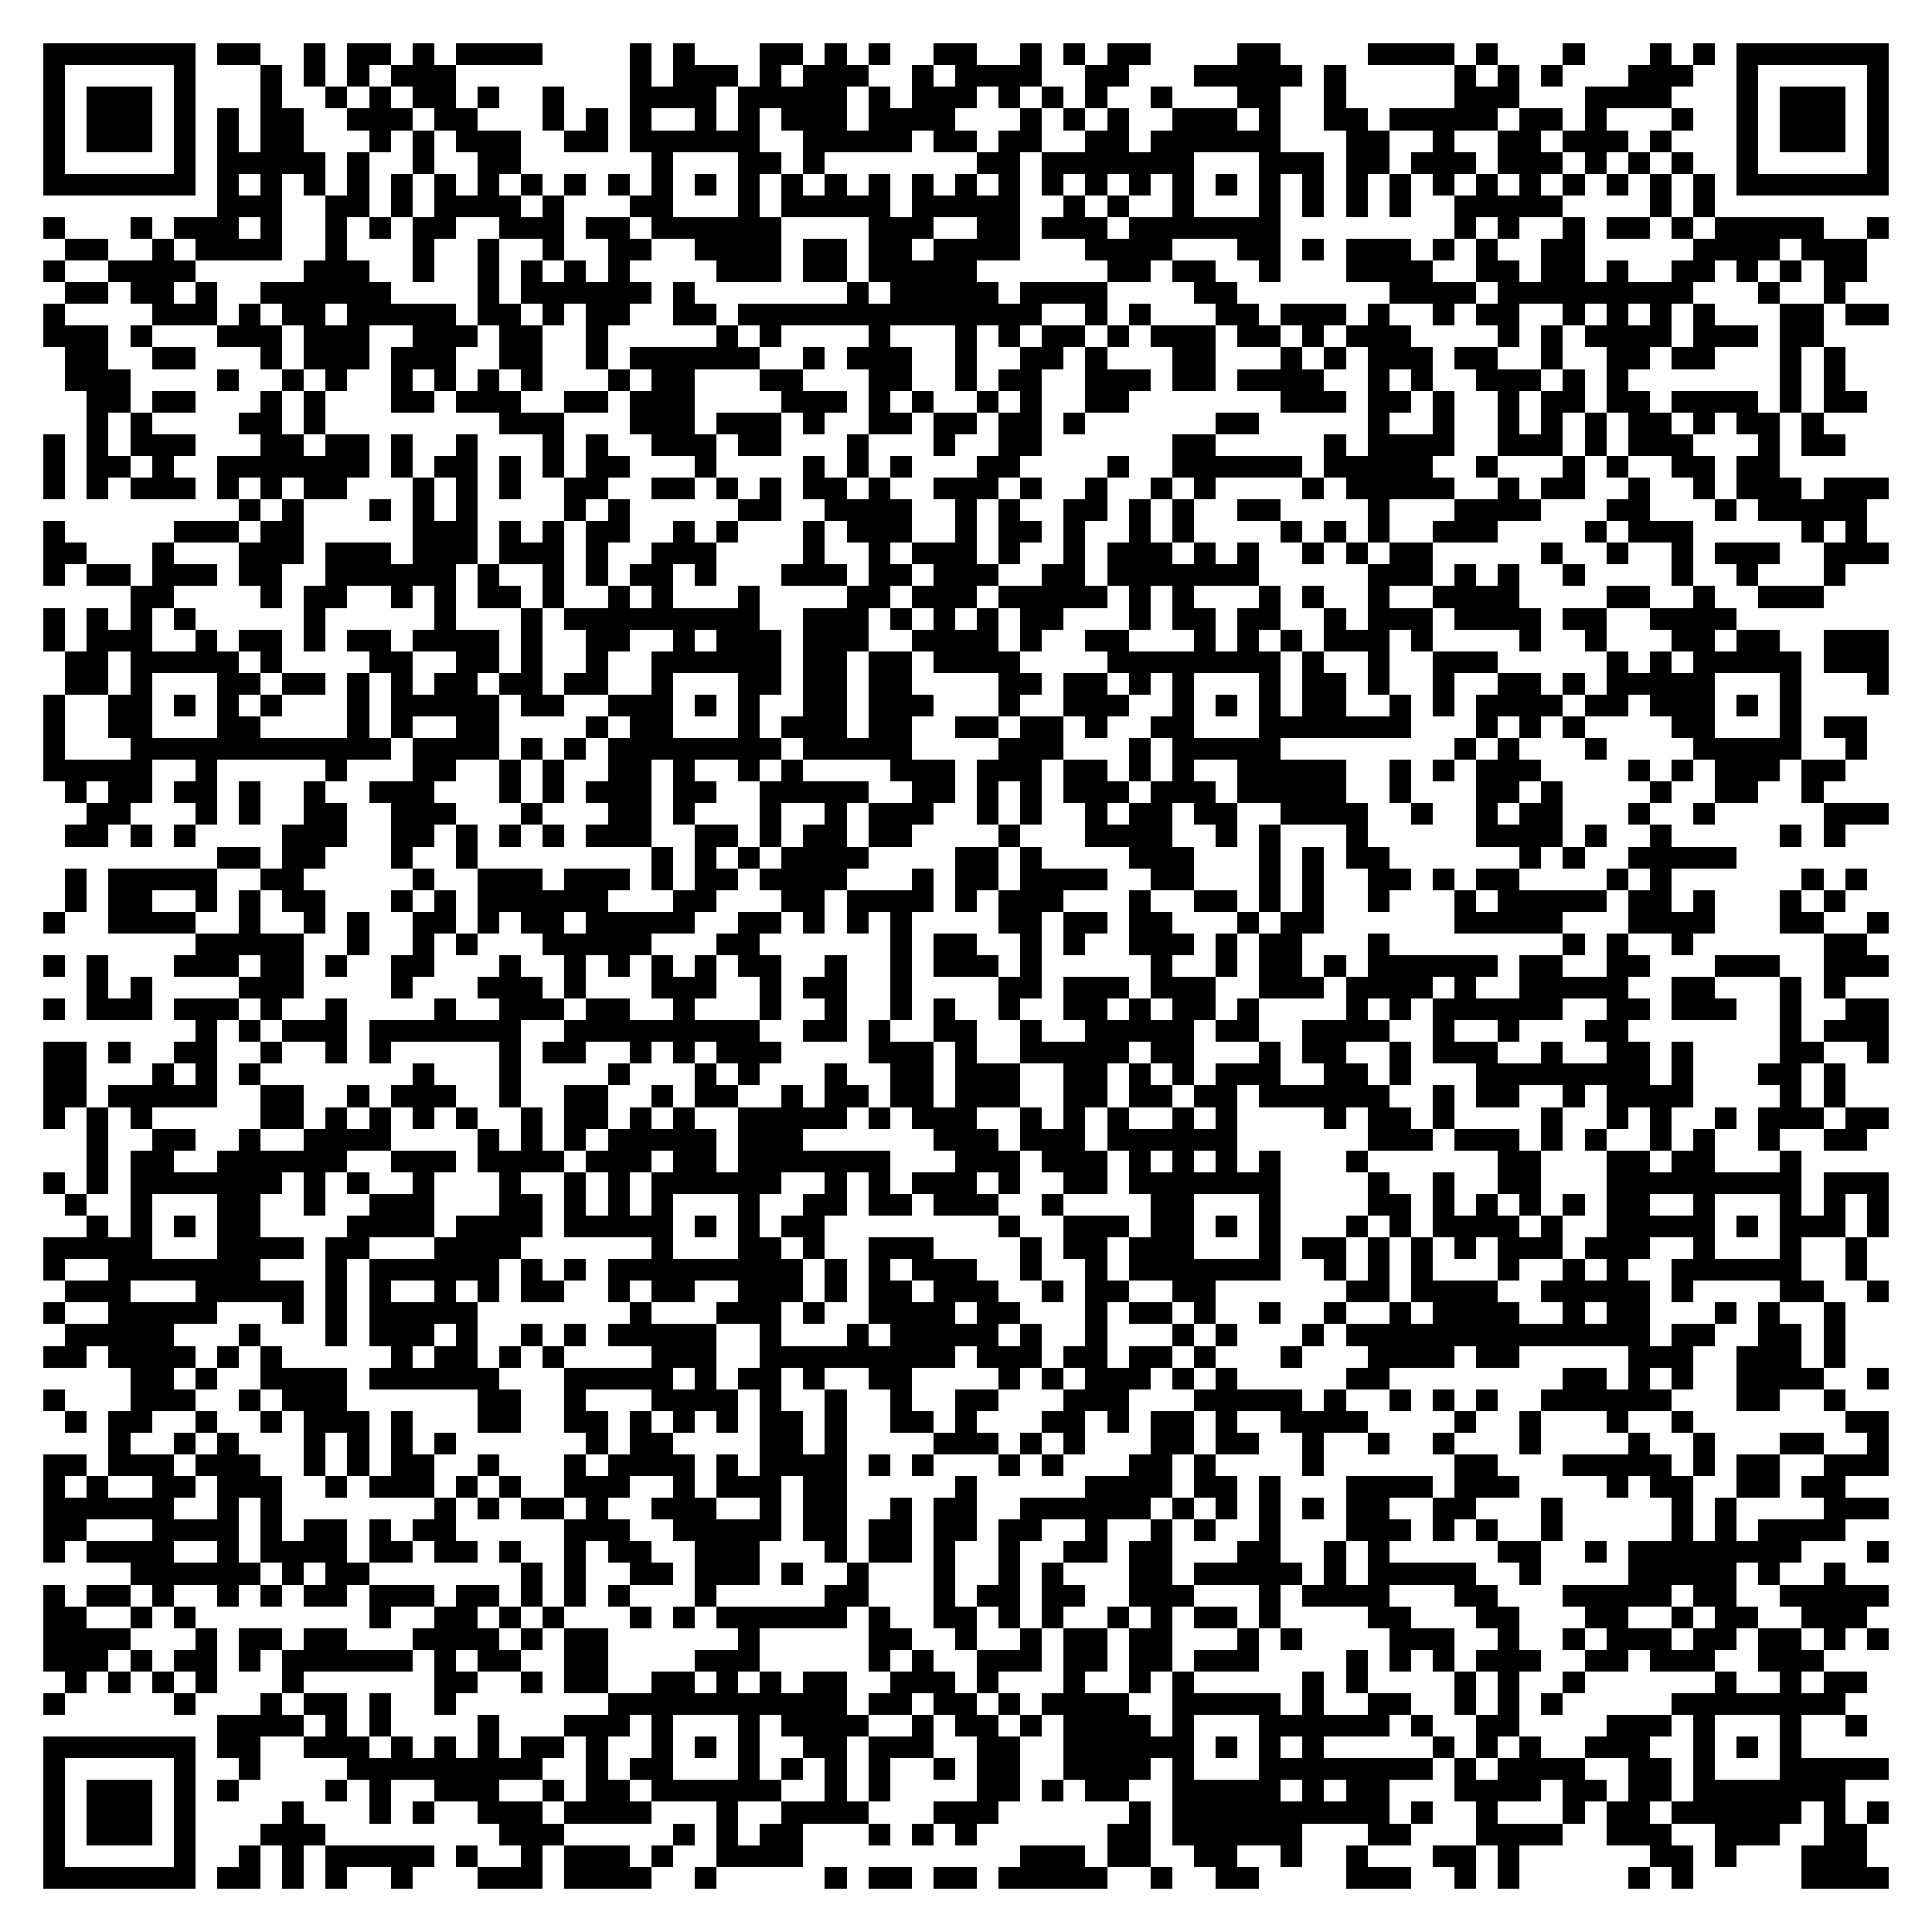
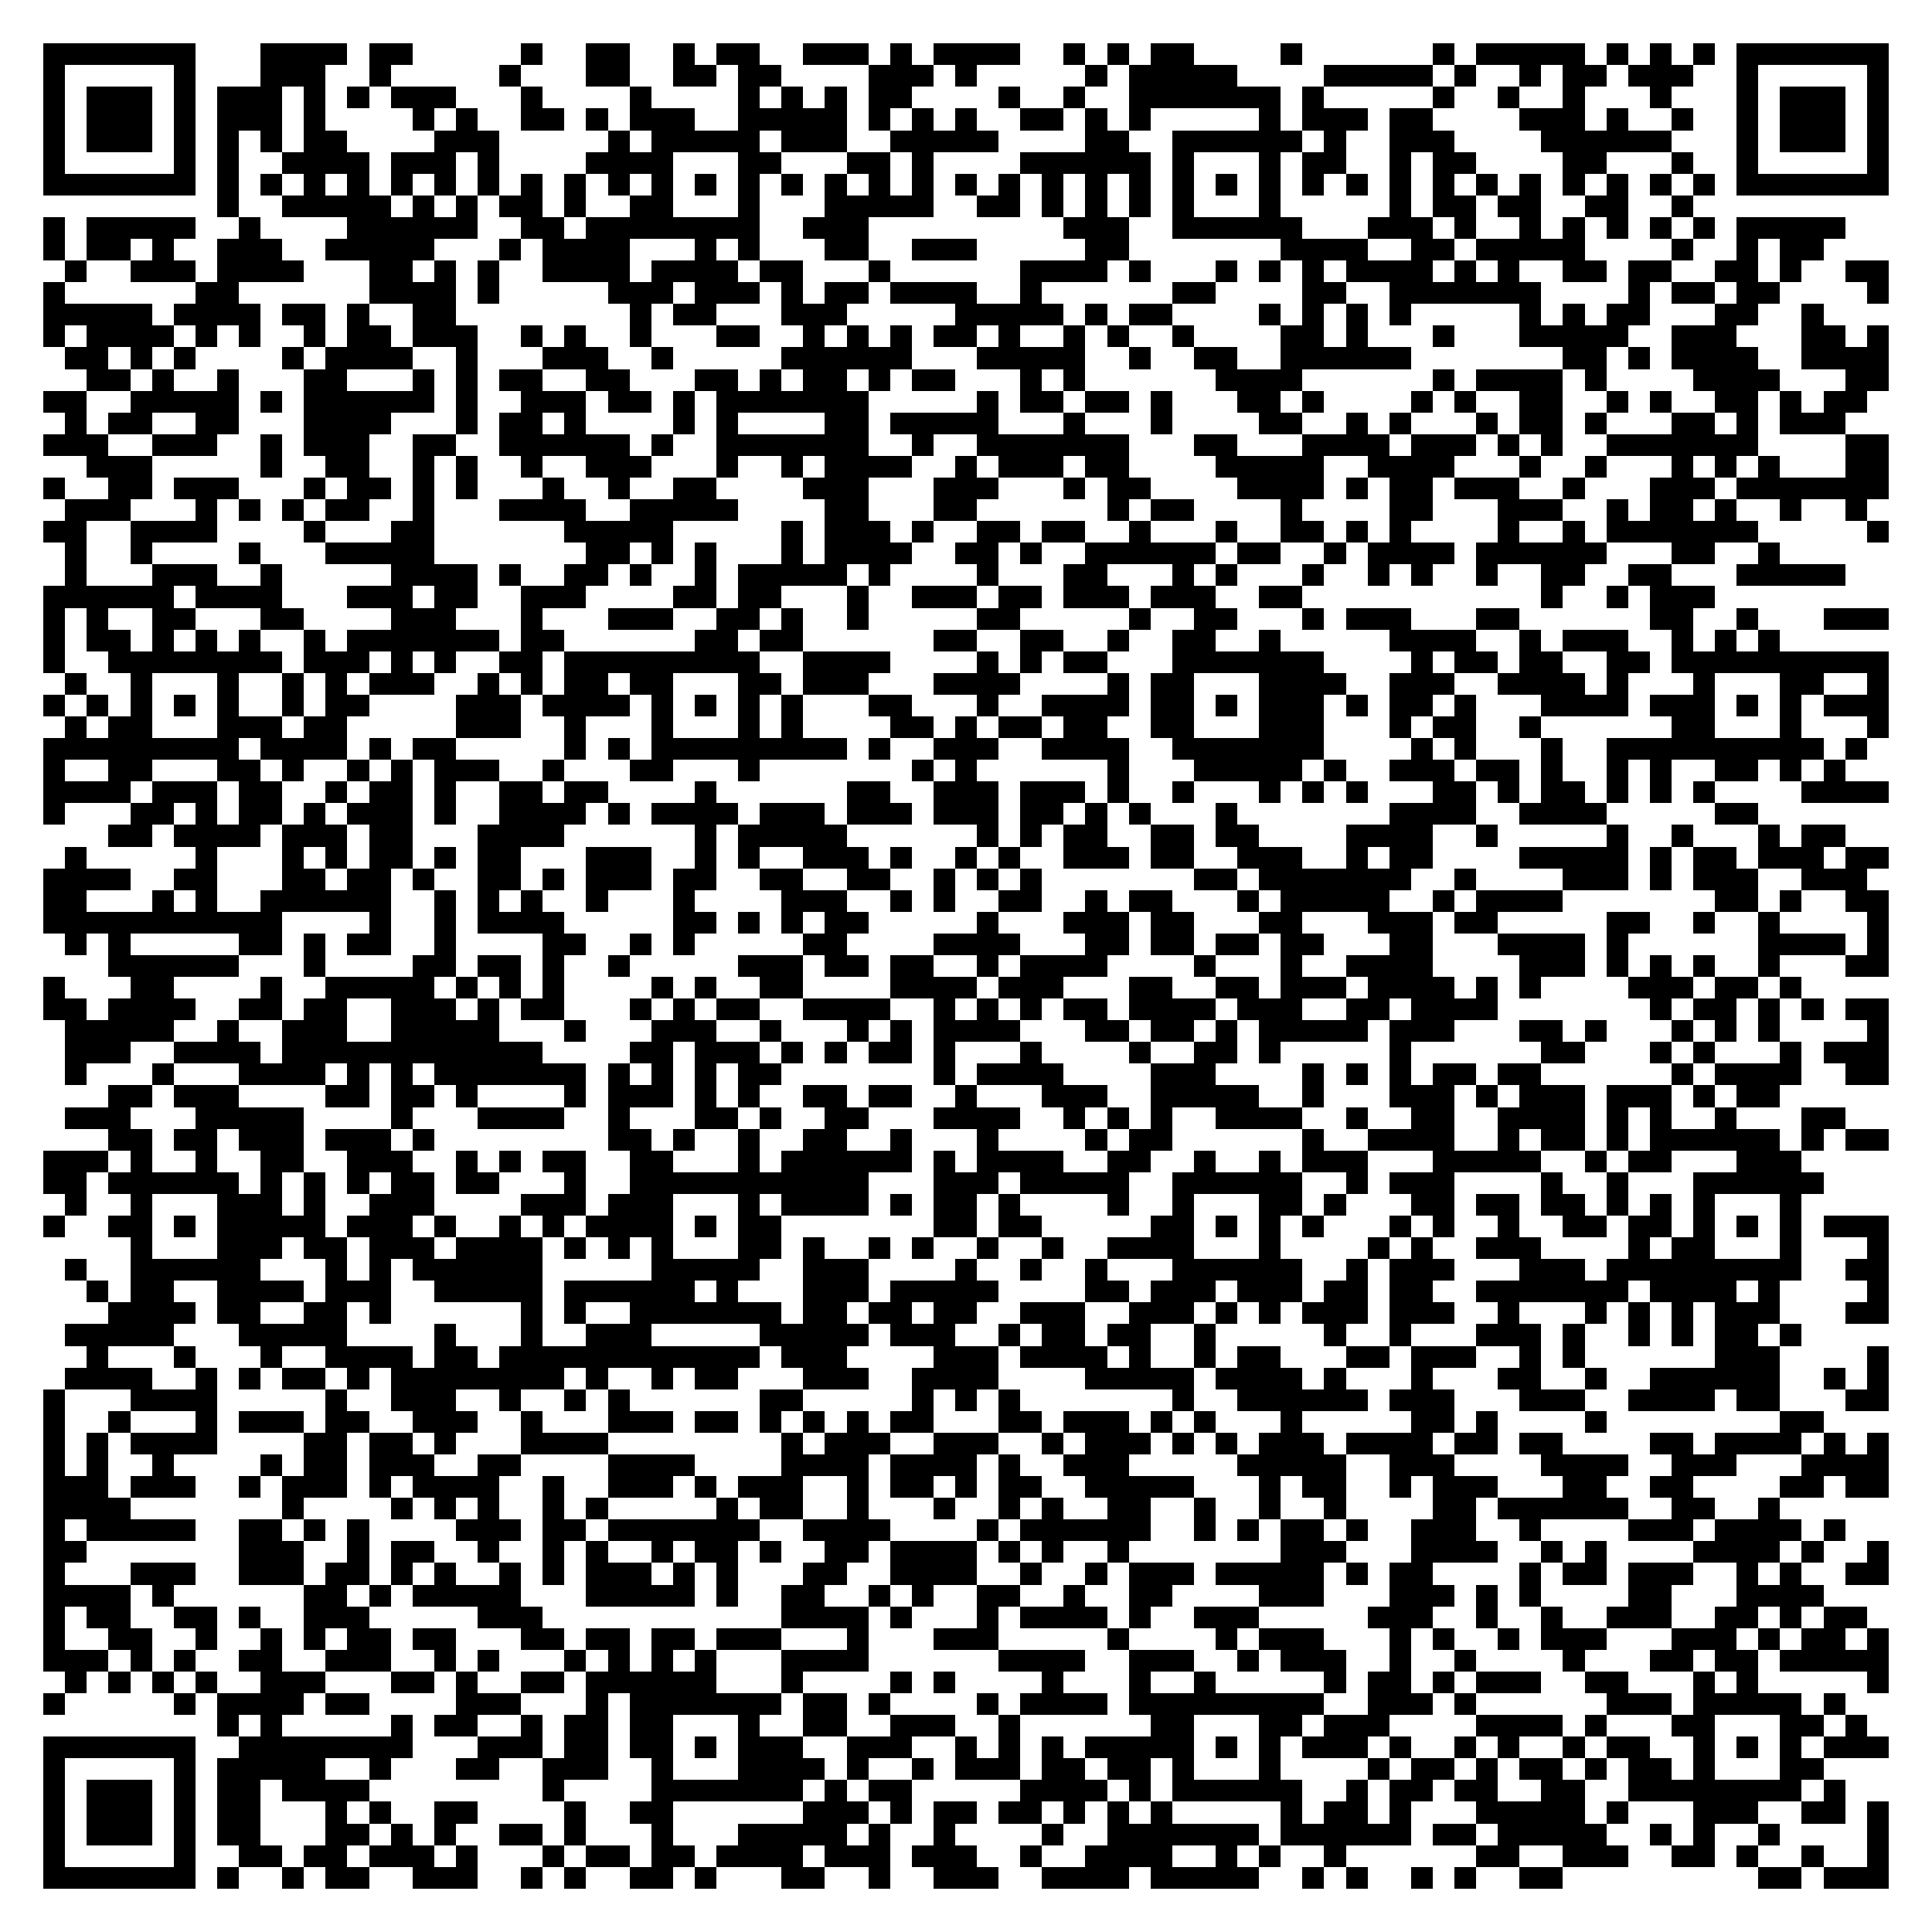
<svg xmlns="http://www.w3.org/2000/svg" width="560" height="560" viewBox="0 0 89 89" shape-rendering="crispEdges">
  <path fill="#ffffff" d="M0 0h89v89H0z" />
-   <path stroke="#000000" d="M2 2.5h7m1 0h2m2 0h1m1 0h2m1 0h1m1 0h4m4 0h1m1 0h1m3 0h2m1 0h1m1 0h1m2 0h2m2 0h1m1 0h1m1 0h2m4 0h2m4 0h4m1 0h1m3 0h1m3 0h1m1 0h1m1 0h7M2 3.5h1m5 0h1m3 0h1m1 0h1m1 0h1m1 0h3m8 0h1m1 0h3m1 0h1m1 0h3m2 0h1m1 0h4m2 0h2m3 0h5m1 0h1m5 0h1m1 0h1m1 0h1m3 0h3m2 0h1m5 0h1M2 4.5h1m1 0h3m1 0h1m3 0h1m2 0h1m1 0h1m1 0h2m1 0h1m2 0h1m3 0h4m1 0h5m1 0h1m1 0h3m1 0h1m1 0h1m1 0h1m2 0h1m3 0h2m2 0h1m5 0h3m3 0h4m3 0h1m1 0h3m1 0h1M2 5.5h1m1 0h3m1 0h1m1 0h1m1 0h2m2 0h3m1 0h2m3 0h1m1 0h1m1 0h1m2 0h1m1 0h1m1 0h3m1 0h4m3 0h1m1 0h1m1 0h1m2 0h3m1 0h1m2 0h2m1 0h5m1 0h2m1 0h1m3 0h1m2 0h1m1 0h3m1 0h1M2 6.5h1m1 0h3m1 0h1m1 0h1m1 0h2m3 0h1m1 0h1m1 0h3m2 0h2m1 0h6m2 0h5m1 0h2m1 0h2m2 0h2m1 0h6m3 0h2m2 0h1m2 0h2m1 0h3m1 0h1m3 0h1m1 0h3m1 0h1M2 7.5h1m5 0h1m1 0h5m1 0h1m2 0h1m2 0h2m6 0h1m3 0h2m1 0h1m7 0h2m1 0h7m3 0h3m1 0h2m1 0h3m1 0h3m1 0h1m1 0h1m1 0h1m2 0h1m5 0h1M2 8.5h7m1 0h1m1 0h1m1 0h1m1 0h1m1 0h1m1 0h1m1 0h1m1 0h1m1 0h1m1 0h1m1 0h1m1 0h1m1 0h1m1 0h1m1 0h1m1 0h1m1 0h1m1 0h1m1 0h1m1 0h1m1 0h1m1 0h1m1 0h1m1 0h1m1 0h1m1 0h1m1 0h1m1 0h1m1 0h1m1 0h1m1 0h1m1 0h1m1 0h1m1 0h1m1 0h1m1 0h7M10 9.5h3m2 0h2m1 0h1m1 0h4m1 0h1m3 0h2m3 0h1m1 0h5m1 0h5m2 0h1m1 0h1m2 0h1m3 0h1m1 0h1m1 0h1m1 0h1m2 0h5m4 0h1m1 0h1M2 10.5h1m3 0h1m1 0h3m1 0h1m2 0h1m1 0h1m1 0h2m2 0h3m1 0h2m1 0h6m4 0h3m2 0h2m1 0h3m1 0h7m8 0h1m1 0h1m2 0h1m1 0h2m1 0h1m1 0h5m2 0h1M3 11.5h2m2 0h1m1 0h4m2 0h1m3 0h1m2 0h1m2 0h1m2 0h2m2 0h4m1 0h2m1 0h2m1 0h4m3 0h4m3 0h2m1 0h1m1 0h3m1 0h1m1 0h1m2 0h2m5 0h4m1 0h3M2 12.5h1m2 0h4m5 0h3m2 0h1m2 0h1m1 0h1m1 0h1m1 0h1m4 0h3m1 0h2m1 0h5m6 0h2m1 0h2m2 0h1m3 0h4m2 0h2m1 0h2m1 0h1m2 0h2m1 0h1m1 0h1m1 0h2M3 13.5h2m1 0h2m1 0h1m2 0h6m4 0h1m1 0h6m1 0h1m7 0h1m1 0h5m1 0h4m4 0h2m7 0h4m1 0h9m3 0h1m2 0h1M2 14.5h1m4 0h3m1 0h1m1 0h2m1 0h5m1 0h2m1 0h1m1 0h2m2 0h2m1 0h14m2 0h1m1 0h1m3 0h2m1 0h3m1 0h1m2 0h1m1 0h2m2 0h1m1 0h1m1 0h1m1 0h1m3 0h2m1 0h2M2 15.5h3m1 0h1m3 0h3m1 0h3m2 0h3m1 0h2m2 0h1m5 0h1m1 0h1m4 0h1m3 0h1m1 0h1m1 0h2m1 0h1m1 0h3m1 0h2m1 0h1m1 0h3m4 0h1m1 0h1m1 0h4m1 0h3m1 0h2M3 16.5h2m2 0h2m3 0h1m1 0h3m1 0h3m2 0h2m2 0h1m1 0h6m2 0h1m1 0h3m2 0h1m2 0h2m1 0h1m3 0h2m3 0h1m1 0h1m1 0h3m1 0h2m2 0h1m2 0h2m1 0h2m3 0h1m1 0h1M3 17.5h3m4 0h1m2 0h1m1 0h1m2 0h1m1 0h1m1 0h1m1 0h1m3 0h1m1 0h2m3 0h2m3 0h2m2 0h1m1 0h2m2 0h3m1 0h2m1 0h4m2 0h1m1 0h1m2 0h3m1 0h1m1 0h1m7 0h1m1 0h1M4 18.5h2m1 0h2m3 0h1m1 0h1m3 0h2m1 0h3m2 0h2m1 0h3m4 0h3m1 0h1m1 0h1m2 0h1m1 0h1m2 0h2m7 0h3m1 0h2m1 0h1m2 0h1m1 0h2m1 0h2m1 0h4m1 0h1m1 0h2M4 19.5h1m1 0h1m4 0h2m1 0h1m8 0h3m3 0h3m1 0h3m1 0h1m2 0h2m1 0h2m1 0h2m1 0h1m6 0h2m5 0h1m2 0h1m2 0h1m1 0h1m1 0h1m1 0h2m1 0h1m1 0h2m1 0h1M2 20.5h1m1 0h1m1 0h3m3 0h2m1 0h2m1 0h1m2 0h1m3 0h1m1 0h1m2 0h3m1 0h2m3 0h1m3 0h1m2 0h2m6 0h2m5 0h1m1 0h4m2 0h3m1 0h1m1 0h3m3 0h1m1 0h2M2 21.5h1m1 0h2m1 0h1m2 0h7m1 0h1m1 0h2m1 0h1m1 0h1m1 0h2m3 0h1m4 0h1m1 0h1m1 0h1m3 0h2m4 0h1m2 0h6m1 0h5m2 0h1m3 0h1m1 0h1m2 0h2m1 0h2M2 22.5h1m1 0h1m1 0h3m1 0h1m1 0h1m1 0h2m3 0h1m1 0h1m1 0h1m2 0h2m2 0h2m1 0h1m1 0h1m1 0h2m1 0h1m2 0h3m1 0h1m2 0h1m2 0h1m1 0h1m4 0h1m1 0h5m2 0h1m1 0h2m2 0h1m2 0h1m1 0h3m1 0h3M11 23.5h1m1 0h1m3 0h1m1 0h1m1 0h1m4 0h1m1 0h1m5 0h2m2 0h4m2 0h1m1 0h1m2 0h2m1 0h1m1 0h1m2 0h2m4 0h1m3 0h4m3 0h2m3 0h1m1 0h5M2 24.5h1m5 0h3m1 0h2m5 0h3m1 0h1m1 0h1m1 0h2m2 0h1m1 0h1m3 0h1m1 0h3m2 0h1m1 0h2m1 0h1m2 0h1m1 0h1m4 0h1m1 0h1m1 0h1m2 0h3m4 0h1m1 0h3m5 0h1m1 0h1M2 25.5h2m3 0h1m3 0h3m1 0h3m1 0h3m1 0h3m1 0h1m2 0h3m4 0h1m2 0h1m1 0h3m1 0h1m2 0h1m1 0h3m1 0h1m1 0h1m2 0h1m1 0h1m1 0h2m5 0h1m2 0h1m2 0h1m1 0h3m2 0h3M2 26.5h1m1 0h2m1 0h3m1 0h2m2 0h6m1 0h1m2 0h1m1 0h1m1 0h2m1 0h1m3 0h3m1 0h2m1 0h3m2 0h2m1 0h7m5 0h3m1 0h1m1 0h1m2 0h1m4 0h1m2 0h1m3 0h1M6 27.5h2m4 0h1m1 0h2m2 0h1m1 0h1m1 0h2m1 0h1m2 0h1m1 0h1m3 0h1m4 0h2m1 0h3m1 0h5m1 0h1m1 0h1m3 0h1m1 0h1m2 0h1m2 0h4m4 0h2m2 0h1m2 0h3M2 28.5h1m1 0h1m1 0h1m1 0h1m5 0h1m5 0h1m3 0h1m1 0h9m2 0h3m1 0h1m1 0h1m1 0h1m1 0h2m3 0h1m1 0h2m1 0h2m2 0h1m1 0h3m1 0h4m1 0h2m2 0h4M2 29.5h1m1 0h3m2 0h1m1 0h2m1 0h1m1 0h2m1 0h4m1 0h1m2 0h2m2 0h1m1 0h3m1 0h3m2 0h4m1 0h1m2 0h2m3 0h1m1 0h1m1 0h1m1 0h3m1 0h1m4 0h1m2 0h1m3 0h2m1 0h2m2 0h3M3 30.5h2m1 0h5m1 0h1m4 0h2m2 0h2m1 0h1m2 0h1m2 0h6m1 0h2m1 0h2m1 0h4m4 0h8m1 0h1m2 0h1m2 0h3m5 0h1m1 0h1m1 0h5m1 0h3M3 31.5h2m1 0h1m3 0h2m1 0h2m1 0h1m1 0h1m1 0h2m1 0h2m1 0h2m2 0h1m3 0h2m1 0h2m1 0h2m4 0h2m1 0h2m1 0h1m1 0h1m3 0h1m1 0h2m1 0h1m2 0h1m2 0h2m1 0h1m1 0h5m3 0h1m3 0h1M2 32.5h1m2 0h2m1 0h1m1 0h1m1 0h1m3 0h1m1 0h5m1 0h2m2 0h3m1 0h1m1 0h1m2 0h2m1 0h3m3 0h1m2 0h3m2 0h1m1 0h1m1 0h1m1 0h2m2 0h1m1 0h1m1 0h4m1 0h2m1 0h3m1 0h1m1 0h1M2 33.5h1m2 0h2m3 0h2m4 0h1m1 0h1m2 0h2m4 0h1m1 0h2m3 0h1m1 0h3m1 0h2m2 0h2m1 0h2m1 0h1m2 0h2m3 0h7m3 0h1m1 0h1m1 0h1m4 0h2m3 0h1m1 0h2M2 34.5h1m3 0h12m1 0h4m1 0h1m1 0h1m1 0h8m1 0h5m4 0h3m3 0h1m1 0h5m8 0h1m1 0h1m3 0h1m4 0h5m2 0h1M2 35.5h5m2 0h1m5 0h1m3 0h2m2 0h1m1 0h1m2 0h2m1 0h1m2 0h1m1 0h1m4 0h3m1 0h3m1 0h2m1 0h1m1 0h1m2 0h5m2 0h1m1 0h1m1 0h3m4 0h1m1 0h1m1 0h3m1 0h2M3 36.5h1m1 0h2m1 0h2m1 0h1m2 0h1m2 0h3m3 0h1m1 0h1m1 0h3m1 0h2m2 0h5m2 0h2m1 0h1m1 0h1m1 0h3m1 0h3m1 0h5m2 0h1m3 0h2m1 0h1m4 0h1m2 0h2m2 0h1M4 37.5h2m3 0h1m1 0h1m2 0h2m2 0h3m3 0h1m3 0h2m1 0h1m3 0h1m2 0h1m1 0h3m2 0h1m1 0h1m2 0h1m1 0h2m1 0h2m2 0h4m2 0h1m2 0h1m1 0h2m3 0h1m2 0h1m5 0h3M3 38.5h2m1 0h1m1 0h1m4 0h3m2 0h2m1 0h1m1 0h1m1 0h1m1 0h3m2 0h2m1 0h1m1 0h2m1 0h2m4 0h1m3 0h4m2 0h1m1 0h1m3 0h1m5 0h4m1 0h1m2 0h1m5 0h1m1 0h1M10 39.5h2m1 0h2m3 0h1m2 0h1m8 0h1m1 0h1m1 0h1m1 0h4m4 0h2m1 0h1m4 0h3m3 0h1m1 0h1m1 0h2m6 0h1m1 0h1m2 0h5M3 40.5h1m1 0h5m2 0h2m5 0h1m2 0h3m1 0h3m1 0h1m1 0h2m1 0h4m3 0h1m1 0h2m1 0h4m2 0h2m3 0h1m1 0h1m2 0h2m1 0h1m1 0h2m4 0h1m1 0h1m6 0h1m1 0h1M3 41.5h1m1 0h2m2 0h1m1 0h1m1 0h2m3 0h1m1 0h1m1 0h6m3 0h2m3 0h2m1 0h4m1 0h1m1 0h3m3 0h1m2 0h2m1 0h1m1 0h1m2 0h1m3 0h1m1 0h5m1 0h2m1 0h1m3 0h1m1 0h1M2 42.5h1m2 0h4m2 0h1m2 0h1m1 0h1m2 0h2m1 0h1m1 0h2m1 0h5m2 0h2m1 0h1m1 0h1m1 0h1m4 0h2m1 0h2m1 0h2m3 0h1m1 0h2m6 0h5m3 0h4m3 0h2m2 0h1M9 43.5h5m2 0h1m2 0h1m1 0h1m3 0h5m3 0h2m6 0h1m1 0h2m2 0h1m1 0h1m2 0h3m1 0h1m1 0h2m3 0h1m8 0h1m1 0h1m2 0h1m6 0h2M2 44.5h1m1 0h1m3 0h3m1 0h2m1 0h1m2 0h2m3 0h1m2 0h1m1 0h1m1 0h1m1 0h1m1 0h2m2 0h1m2 0h1m1 0h3m1 0h1m5 0h1m2 0h1m1 0h2m1 0h1m1 0h6m1 0h2m2 0h2m3 0h3m2 0h3M4 45.5h1m1 0h1m4 0h3m4 0h1m3 0h3m1 0h1m3 0h3m2 0h1m1 0h2m2 0h1m4 0h2m1 0h3m1 0h3m2 0h3m1 0h4m1 0h1m2 0h5m2 0h2m3 0h1m1 0h1M2 46.5h1m1 0h3m1 0h3m1 0h1m2 0h1m4 0h1m2 0h3m1 0h2m2 0h1m3 0h1m2 0h1m2 0h1m1 0h1m2 0h1m2 0h2m1 0h1m1 0h2m1 0h1m4 0h1m1 0h1m1 0h6m2 0h2m1 0h3m2 0h1m2 0h2M9 47.5h1m1 0h1m1 0h3m1 0h7m2 0h9m2 0h2m1 0h1m2 0h2m2 0h1m2 0h5m1 0h2m2 0h4m2 0h1m2 0h1m3 0h2m7 0h1m1 0h3M2 48.5h2m1 0h1m2 0h2m2 0h1m2 0h1m1 0h1m5 0h1m1 0h2m2 0h1m1 0h1m1 0h3m4 0h3m1 0h1m2 0h5m1 0h2m3 0h1m1 0h2m2 0h1m1 0h3m2 0h1m2 0h2m1 0h1m4 0h2m2 0h1M2 49.5h2m3 0h1m1 0h1m1 0h1m7 0h1m3 0h1m4 0h1m3 0h1m1 0h1m3 0h1m2 0h2m1 0h3m2 0h2m1 0h1m1 0h1m1 0h3m2 0h2m1 0h1m3 0h8m1 0h1m3 0h2m1 0h1M2 50.5h2m1 0h5m2 0h2m2 0h1m1 0h3m2 0h1m2 0h2m2 0h1m1 0h2m2 0h1m1 0h2m1 0h2m1 0h3m2 0h2m1 0h2m1 0h2m1 0h6m2 0h1m1 0h2m2 0h1m1 0h4m4 0h1m1 0h1M2 51.5h1m1 0h1m1 0h1m5 0h2m1 0h1m1 0h1m1 0h1m1 0h1m2 0h1m1 0h2m1 0h1m1 0h1m2 0h5m1 0h1m1 0h3m2 0h1m1 0h1m1 0h1m2 0h1m1 0h1m4 0h1m1 0h2m1 0h1m4 0h1m2 0h1m1 0h1m2 0h1m1 0h3m1 0h2M4 52.5h1m2 0h2m2 0h1m2 0h4m4 0h1m1 0h1m1 0h1m1 0h5m1 0h3m6 0h3m1 0h3m1 0h6m6 0h3m1 0h3m1 0h1m1 0h1m2 0h1m1 0h1m2 0h1m2 0h2M4 53.5h1m1 0h2m2 0h6m2 0h3m1 0h4m1 0h3m1 0h2m1 0h7m3 0h3m1 0h3m1 0h1m1 0h1m1 0h1m1 0h1m3 0h1m6 0h2m3 0h2m1 0h2m3 0h1M2 54.5h1m1 0h1m1 0h7m1 0h1m1 0h1m2 0h1m3 0h1m2 0h1m1 0h1m1 0h6m2 0h1m1 0h1m1 0h3m1 0h1m2 0h2m1 0h7m4 0h1m2 0h1m2 0h2m3 0h9m1 0h3M3 55.5h1m2 0h1m3 0h2m2 0h1m2 0h3m3 0h2m1 0h1m1 0h1m1 0h1m3 0h1m2 0h2m1 0h2m1 0h3m2 0h1m4 0h2m3 0h1m4 0h2m1 0h1m1 0h1m1 0h1m1 0h1m1 0h2m2 0h1m3 0h1m1 0h1m1 0h1M4 56.5h1m1 0h1m1 0h1m1 0h2m4 0h4m1 0h4m1 0h5m1 0h1m1 0h1m1 0h2m8 0h1m2 0h3m1 0h2m1 0h1m1 0h1m3 0h1m1 0h1m1 0h4m1 0h1m2 0h5m1 0h1m1 0h3m1 0h1M2 57.5h5m3 0h4m1 0h2m3 0h4m6 0h1m3 0h2m1 0h1m2 0h3m4 0h1m1 0h2m1 0h3m3 0h1m1 0h2m1 0h1m1 0h1m1 0h1m1 0h3m1 0h3m2 0h1m3 0h1m2 0h1M2 58.5h1m2 0h7m3 0h1m1 0h6m1 0h1m1 0h1m1 0h9m1 0h1m1 0h1m1 0h3m2 0h1m2 0h1m1 0h7m2 0h1m1 0h1m1 0h1m3 0h1m2 0h1m1 0h1m2 0h6m2 0h1M3 59.5h3m3 0h5m1 0h1m1 0h1m2 0h1m1 0h1m1 0h2m2 0h1m1 0h2m2 0h3m1 0h1m1 0h2m1 0h3m2 0h1m1 0h2m2 0h2m6 0h2m1 0h4m2 0h5m1 0h1m4 0h2m2 0h1M2 60.5h1m2 0h5m3 0h1m1 0h1m1 0h5m7 0h1m3 0h3m1 0h1m2 0h4m1 0h2m3 0h1m1 0h2m1 0h1m2 0h1m2 0h1m2 0h1m1 0h4m2 0h1m1 0h2m3 0h1m1 0h1m2 0h1M3 61.5h5m3 0h1m3 0h1m1 0h3m1 0h1m2 0h1m1 0h1m1 0h5m2 0h1m3 0h1m1 0h5m1 0h1m2 0h1m3 0h1m1 0h1m3 0h1m1 0h14m1 0h2m2 0h2m1 0h1M2 62.5h2m1 0h4m1 0h1m1 0h1m5 0h1m1 0h2m1 0h1m1 0h1m4 0h3m2 0h9m1 0h3m1 0h2m1 0h2m1 0h1m3 0h1m3 0h4m1 0h2m5 0h3m2 0h3m1 0h1M6 63.5h2m1 0h1m2 0h4m1 0h6m3 0h5m1 0h1m1 0h2m1 0h1m2 0h2m4 0h1m1 0h1m1 0h3m1 0h1m1 0h1m5 0h2m8 0h2m1 0h1m1 0h1m2 0h4m2 0h1M2 64.5h1m3 0h3m2 0h1m1 0h3m6 0h2m2 0h1m3 0h4m1 0h1m2 0h1m2 0h1m2 0h2m3 0h3m3 0h5m1 0h1m2 0h1m1 0h1m1 0h1m2 0h6m3 0h2m2 0h1M3 65.5h1m1 0h2m2 0h1m2 0h1m1 0h3m1 0h1m3 0h2m2 0h2m1 0h1m1 0h1m1 0h1m1 0h2m1 0h1m2 0h2m1 0h1m3 0h2m1 0h1m1 0h2m1 0h1m2 0h4m4 0h1m2 0h1m3 0h1m2 0h1m7 0h2M5 66.5h1m2 0h1m1 0h1m3 0h1m1 0h1m1 0h1m1 0h1m6 0h1m1 0h2m4 0h2m1 0h1m4 0h3m1 0h1m1 0h1m3 0h2m1 0h2m2 0h1m2 0h1m2 0h1m3 0h1m4 0h1m2 0h1m3 0h2m2 0h1M2 67.5h2m1 0h3m1 0h3m2 0h1m1 0h1m1 0h2m2 0h1m3 0h1m1 0h4m1 0h1m1 0h4m1 0h1m1 0h1m3 0h1m1 0h1m3 0h2m1 0h1m4 0h1m6 0h2m3 0h5m1 0h1m1 0h2m2 0h3M2 68.5h1m1 0h1m2 0h2m1 0h3m2 0h1m1 0h3m1 0h1m1 0h1m2 0h3m2 0h1m1 0h3m1 0h2m5 0h1m5 0h4m1 0h2m1 0h1m3 0h4m1 0h3m4 0h1m1 0h2m2 0h2m1 0h2M2 69.5h6m2 0h1m1 0h1m7 0h1m1 0h1m1 0h2m1 0h1m2 0h3m2 0h1m1 0h2m2 0h1m1 0h2m2 0h6m1 0h1m1 0h1m1 0h1m1 0h1m1 0h2m2 0h2m3 0h1m5 0h1m1 0h1m4 0h3M2 70.5h2m3 0h4m1 0h1m1 0h2m1 0h1m1 0h2m5 0h3m2 0h5m1 0h2m1 0h2m1 0h2m1 0h2m2 0h1m2 0h1m1 0h1m2 0h1m3 0h3m1 0h1m1 0h1m2 0h1m5 0h1m1 0h1m1 0h4M2 71.5h1m1 0h4m2 0h1m1 0h4m1 0h2m1 0h2m1 0h1m2 0h1m1 0h2m2 0h3m3 0h1m1 0h2m1 0h1m2 0h1m2 0h2m1 0h2m3 0h2m2 0h1m1 0h1m5 0h2m2 0h1m1 0h8m3 0h1M6 72.5h6m1 0h1m1 0h2m7 0h1m1 0h1m2 0h2m1 0h3m1 0h1m2 0h1m3 0h1m2 0h1m1 0h1m3 0h2m1 0h5m1 0h1m1 0h5m2 0h1m4 0h5m1 0h1m2 0h1M2 73.5h1m1 0h2m1 0h1m2 0h1m1 0h1m1 0h2m1 0h3m1 0h2m1 0h1m1 0h1m1 0h1m3 0h1m5 0h2m3 0h1m1 0h2m1 0h2m2 0h3m3 0h1m1 0h4m3 0h2m3 0h5m1 0h2m2 0h5M2 74.5h2m2 0h1m1 0h1m8 0h1m2 0h2m1 0h1m1 0h1m3 0h1m1 0h1m1 0h6m1 0h1m2 0h2m1 0h1m1 0h1m2 0h1m1 0h1m1 0h2m1 0h1m4 0h2m3 0h2m3 0h2m2 0h1m1 0h2m2 0h3M2 75.5h4m3 0h1m1 0h2m1 0h2m3 0h4m1 0h1m1 0h2m6 0h1m5 0h2m2 0h1m2 0h1m1 0h2m1 0h2m3 0h1m1 0h1m4 0h3m2 0h1m2 0h1m1 0h3m1 0h2m1 0h2m1 0h1m1 0h1M2 76.5h3m1 0h1m1 0h2m1 0h1m1 0h6m1 0h1m1 0h2m2 0h2m4 0h3m5 0h1m1 0h1m2 0h3m1 0h2m1 0h2m1 0h3m4 0h1m1 0h1m1 0h1m1 0h3m2 0h2m1 0h3m2 0h3M3 77.5h1m1 0h1m1 0h1m1 0h1m3 0h1m6 0h2m2 0h1m1 0h2m2 0h2m1 0h1m1 0h1m1 0h2m2 0h3m1 0h1m3 0h1m2 0h1m1 0h1m5 0h1m1 0h1m4 0h1m1 0h1m2 0h1m6 0h1m2 0h1m1 0h2M2 78.5h1m5 0h1m3 0h1m1 0h2m1 0h1m2 0h1m7 0h11m1 0h2m1 0h2m1 0h1m1 0h4m2 0h5m1 0h1m2 0h2m2 0h1m1 0h1m1 0h1m5 0h8M10 79.5h4m1 0h1m1 0h1m4 0h1m3 0h3m1 0h1m3 0h1m1 0h4m2 0h1m1 0h2m1 0h1m1 0h4m1 0h1m3 0h6m1 0h1m2 0h2m4 0h3m1 0h1m3 0h1m2 0h1M2 80.5h7m1 0h2m2 0h3m1 0h1m1 0h1m1 0h1m1 0h2m1 0h1m2 0h1m1 0h1m1 0h1m2 0h2m1 0h3m2 0h2m2 0h6m1 0h1m1 0h1m1 0h1m5 0h1m1 0h1m1 0h1m2 0h3m2 0h1m1 0h1m1 0h1M2 81.5h1m5 0h1m2 0h1m4 0h9m2 0h1m1 0h2m3 0h1m1 0h1m1 0h1m1 0h1m2 0h1m1 0h2m2 0h4m1 0h1m3 0h8m1 0h1m1 0h4m2 0h2m1 0h1m3 0h5M2 82.5h1m1 0h3m1 0h1m1 0h1m4 0h1m1 0h1m2 0h3m2 0h1m1 0h2m1 0h6m2 0h1m1 0h1m4 0h2m1 0h1m1 0h2m2 0h5m1 0h1m1 0h2m3 0h4m1 0h2m1 0h2m1 0h7M2 83.5h1m1 0h3m1 0h1m4 0h1m3 0h1m1 0h1m2 0h3m1 0h4m3 0h1m2 0h4m3 0h3m6 0h1m1 0h10m1 0h1m2 0h1m3 0h1m1 0h2m1 0h6m1 0h1m1 0h1M2 84.5h1m1 0h3m1 0h1m3 0h3m8 0h3m5 0h1m1 0h1m1 0h2m3 0h1m1 0h1m1 0h1m6 0h2m1 0h6m3 0h2m3 0h4m2 0h3m2 0h3m2 0h2M2 85.5h1m5 0h1m2 0h1m1 0h1m1 0h5m1 0h1m2 0h1m1 0h3m1 0h1m2 0h4m10 0h3m1 0h2m2 0h2m2 0h1m2 0h1m3 0h2m1 0h1m6 0h2m1 0h1m3 0h3M2 86.5h7m1 0h2m1 0h1m1 0h1m2 0h1m3 0h3m1 0h4m2 0h1m5 0h1m1 0h2m1 0h2m1 0h5m2 0h1m2 0h2m4 0h3m2 0h1m1 0h1m5 0h1m1 0h1m5 0h4" />
+   <path stroke="#000000" d="M2 2.5h7m3 0h4m1 0h2m5 0h1m2 0h2m2 0h1m1 0h2m2 0h3m1 0h1m1 0h4m2 0h1m1 0h1m1 0h2m4 0h1m6 0h1m1 0h5m1 0h1m1 0h1m1 0h1m1 0h7M2 3.5h1m5 0h1m3 0h3m2 0h1m5 0h1m3 0h2m2 0h2m1 0h2m4 0h3m1 0h1m5 0h1m1 0h5m4 0h5m1 0h1m2 0h1m1 0h2m1 0h3m2 0h1m5 0h1M2 4.5h1m1 0h3m1 0h1m1 0h3m1 0h1m1 0h1m1 0h3m3 0h1m4 0h1m4 0h1m1 0h1m1 0h1m1 0h2m4 0h1m2 0h1m2 0h7m1 0h1m5 0h1m2 0h1m2 0h1m3 0h1m3 0h1m1 0h3m1 0h1M2 5.5h1m1 0h3m1 0h1m1 0h3m1 0h1m4 0h1m1 0h1m2 0h2m1 0h1m1 0h3m2 0h5m1 0h1m1 0h1m1 0h1m2 0h2m1 0h1m1 0h1m5 0h1m1 0h3m1 0h2m4 0h3m1 0h1m2 0h1m2 0h1m1 0h3m1 0h1M2 6.5h1m1 0h3m1 0h1m1 0h1m1 0h1m1 0h2m4 0h3m5 0h1m1 0h5m1 0h3m2 0h5m4 0h2m2 0h6m1 0h1m2 0h3m4 0h6m3 0h1m1 0h3m1 0h1M2 7.5h1m5 0h1m1 0h1m2 0h4m1 0h3m1 0h1m4 0h4m3 0h2m3 0h2m1 0h1m4 0h6m1 0h1m3 0h1m1 0h2m2 0h1m1 0h2m4 0h2m3 0h1m2 0h1m5 0h1M2 8.5h7m1 0h1m1 0h1m1 0h1m1 0h1m1 0h1m1 0h1m1 0h1m1 0h1m1 0h1m1 0h1m1 0h1m1 0h1m1 0h1m1 0h1m1 0h1m1 0h1m1 0h1m1 0h1m1 0h1m1 0h1m1 0h1m1 0h1m1 0h1m1 0h1m1 0h1m1 0h1m1 0h1m1 0h1m1 0h1m1 0h1m1 0h1m1 0h1m1 0h1m1 0h1m1 0h1m1 0h7M10 9.5h1m2 0h5m1 0h1m1 0h1m1 0h2m1 0h1m2 0h2m3 0h1m3 0h5m2 0h2m1 0h1m1 0h1m1 0h1m1 0h1m3 0h1m5 0h1m1 0h2m1 0h2m2 0h2m2 0h1M2 10.5h1m1 0h5m2 0h1m4 0h6m2 0h2m1 0h8m2 0h3m9 0h3m2 0h6m3 0h3m1 0h1m2 0h1m1 0h1m1 0h1m1 0h1m1 0h1m1 0h5M2 11.5h1m1 0h2m1 0h1m2 0h3m2 0h5m3 0h1m1 0h4m3 0h1m1 0h1m3 0h2m2 0h3m5 0h2m7 0h4m2 0h2m1 0h5m4 0h1m2 0h1m1 0h2M3 12.5h1m2 0h3m1 0h4m3 0h2m1 0h1m1 0h1m2 0h4m1 0h4m1 0h2m3 0h1m6 0h4m1 0h1m3 0h1m1 0h1m1 0h1m1 0h4m1 0h1m1 0h1m2 0h2m1 0h2m2 0h2m1 0h1m2 0h2M2 13.5h1m6 0h2m6 0h4m1 0h1m5 0h3m1 0h3m1 0h1m1 0h2m1 0h4m2 0h1m6 0h2m4 0h2m2 0h7m4 0h1m1 0h2m1 0h2m4 0h1M2 14.5h5m1 0h4m1 0h2m1 0h1m2 0h2m8 0h1m1 0h2m3 0h3m5 0h5m1 0h1m1 0h2m4 0h1m1 0h1m1 0h1m1 0h1m5 0h1m1 0h1m1 0h2m3 0h2m2 0h1M2 15.5h1m1 0h4m1 0h1m1 0h1m2 0h1m1 0h2m1 0h3m2 0h1m1 0h1m2 0h1m3 0h2m2 0h1m1 0h1m1 0h1m1 0h2m1 0h1m2 0h1m1 0h1m2 0h1m4 0h2m1 0h1m3 0h1m3 0h5m2 0h3m3 0h2m1 0h1M3 16.5h2m1 0h1m1 0h1m4 0h1m1 0h4m2 0h1m3 0h3m2 0h1m5 0h6m3 0h5m2 0h1m2 0h2m2 0h6m7 0h2m1 0h1m1 0h4m2 0h4M4 17.5h2m1 0h1m2 0h1m3 0h2m3 0h1m1 0h1m1 0h2m2 0h2m3 0h2m1 0h1m1 0h2m1 0h1m1 0h2m3 0h1m1 0h1m6 0h4m6 0h1m1 0h4m1 0h1m4 0h4m3 0h2M2 18.5h2m2 0h5m1 0h1m1 0h6m1 0h1m2 0h3m1 0h2m1 0h1m1 0h7m5 0h1m1 0h2m1 0h2m1 0h1m3 0h2m1 0h1m4 0h1m1 0h1m2 0h2m2 0h1m1 0h1m2 0h2m1 0h1m1 0h2M3 19.5h1m1 0h2m2 0h2m3 0h4m3 0h1m1 0h2m1 0h1m4 0h1m1 0h1m4 0h2m1 0h5m3 0h1m3 0h1m4 0h2m2 0h1m1 0h1m3 0h1m1 0h2m1 0h1m3 0h2m1 0h1m1 0h3M2 20.5h3m2 0h3m2 0h1m1 0h3m2 0h2m2 0h6m1 0h1m2 0h7m2 0h1m2 0h7m3 0h2m3 0h4m1 0h3m1 0h1m1 0h1m2 0h7m4 0h2M4 21.5h3m5 0h1m2 0h2m2 0h1m1 0h1m2 0h1m2 0h3m3 0h1m2 0h1m1 0h4m2 0h1m1 0h3m1 0h2m4 0h5m2 0h4m3 0h1m2 0h1m3 0h1m1 0h1m1 0h1m3 0h2M2 22.5h1m2 0h2m1 0h3m3 0h1m1 0h2m1 0h1m1 0h1m3 0h1m2 0h1m2 0h2m4 0h3m3 0h3m3 0h1m1 0h2m4 0h4m1 0h1m1 0h2m1 0h3m2 0h1m3 0h3m1 0h7M3 23.5h3m3 0h1m1 0h1m1 0h1m1 0h2m2 0h1m3 0h4m2 0h5m4 0h2m3 0h2m6 0h1m1 0h2m4 0h1m4 0h2m3 0h3m2 0h1m1 0h2m1 0h1m2 0h1m2 0h1M2 24.5h2m2 0h4m4 0h1m3 0h2m6 0h5m5 0h1m1 0h3m1 0h1m2 0h2m1 0h2m2 0h1m3 0h1m2 0h2m1 0h1m1 0h1m4 0h1m2 0h1m1 0h7m5 0h1M3 25.5h1m2 0h1m4 0h1m3 0h5m7 0h2m1 0h1m1 0h1m3 0h1m1 0h4m2 0h2m1 0h1m2 0h6m1 0h2m2 0h1m1 0h4m1 0h6m3 0h2m2 0h1M3 26.5h1m3 0h3m2 0h1m5 0h4m1 0h1m2 0h2m1 0h1m2 0h1m1 0h5m1 0h1m4 0h1m3 0h2m3 0h1m1 0h1m3 0h1m2 0h1m1 0h1m2 0h1m2 0h2m2 0h2m3 0h5M2 27.5h6m1 0h4m3 0h3m1 0h2m2 0h3m4 0h2m1 0h2m3 0h1m2 0h3m1 0h2m1 0h3m1 0h3m2 0h2m11 0h1m2 0h1m1 0h3M2 28.5h1m1 0h1m2 0h2m3 0h2m4 0h3m3 0h1m3 0h3m2 0h2m1 0h1m2 0h1m5 0h2m5 0h1m2 0h2m3 0h1m1 0h3m3 0h2m6 0h2m2 0h1m3 0h3M2 29.5h1m1 0h2m1 0h1m1 0h1m1 0h1m2 0h1m1 0h7m1 0h2m6 0h2m1 0h2m6 0h2m2 0h2m2 0h1m2 0h2m2 0h1m5 0h4m2 0h1m1 0h3m2 0h1m1 0h1m1 0h1M2 30.5h1m2 0h8m1 0h3m1 0h1m1 0h1m2 0h2m1 0h9m2 0h4m4 0h1m1 0h1m1 0h2m3 0h7m4 0h1m1 0h2m1 0h2m2 0h2m1 0h10M3 31.5h1m2 0h1m3 0h1m2 0h1m1 0h1m1 0h3m2 0h1m1 0h1m1 0h2m1 0h2m3 0h2m1 0h3m3 0h4m4 0h1m1 0h2m3 0h4m2 0h3m2 0h4m1 0h1m3 0h1m3 0h2m2 0h1M2 32.5h1m1 0h1m1 0h1m1 0h1m1 0h1m2 0h1m1 0h2m4 0h3m1 0h4m1 0h1m1 0h1m1 0h1m1 0h1m3 0h2m3 0h1m2 0h4m1 0h2m1 0h1m1 0h3m1 0h1m1 0h2m1 0h1m3 0h4m1 0h3m1 0h1m1 0h1m1 0h3M3 33.5h1m1 0h2m3 0h3m1 0h2m5 0h3m2 0h1m3 0h1m3 0h1m1 0h1m4 0h2m1 0h1m1 0h2m1 0h2m2 0h2m3 0h3m3 0h1m1 0h2m2 0h1m6 0h2m3 0h1m3 0h1M2 34.5h9m1 0h4m1 0h1m1 0h2m5 0h1m1 0h1m1 0h9m1 0h1m2 0h3m2 0h4m2 0h7m4 0h1m1 0h1m3 0h1m2 0h10m1 0h1M2 35.5h1m2 0h2m3 0h2m1 0h1m2 0h1m1 0h1m1 0h3m2 0h1m3 0h2m3 0h1m7 0h1m1 0h1m6 0h1m3 0h5m1 0h1m2 0h3m1 0h2m1 0h1m2 0h1m1 0h1m2 0h2m1 0h1m1 0h1M2 36.5h4m1 0h3m1 0h2m2 0h1m1 0h2m1 0h1m2 0h2m1 0h2m4 0h1m6 0h2m2 0h3m1 0h3m1 0h1m2 0h1m3 0h1m1 0h1m1 0h1m3 0h2m1 0h1m1 0h2m1 0h1m1 0h1m1 0h1m4 0h4M2 37.5h1m3 0h2m1 0h1m1 0h2m1 0h1m1 0h3m1 0h1m2 0h4m1 0h1m1 0h4m1 0h3m1 0h3m1 0h3m1 0h2m1 0h1m1 0h1m3 0h1m7 0h4m2 0h4m5 0h2M5 38.5h2m1 0h4m1 0h3m1 0h2m3 0h4m6 0h1m1 0h5m6 0h1m1 0h1m1 0h2m2 0h2m1 0h2m4 0h4m2 0h1m5 0h1m2 0h1m3 0h1m1 0h2M3 39.5h1m5 0h1m3 0h1m1 0h1m1 0h2m1 0h1m1 0h2m3 0h3m2 0h1m1 0h1m2 0h3m1 0h1m2 0h1m1 0h1m2 0h3m1 0h2m2 0h3m2 0h1m1 0h2m4 0h5m1 0h1m1 0h2m1 0h3m1 0h2M2 40.5h4m2 0h2m3 0h2m1 0h2m1 0h1m2 0h2m1 0h1m1 0h3m1 0h2m2 0h2m2 0h2m2 0h1m1 0h1m1 0h1m7 0h2m1 0h7m2 0h1m4 0h3m1 0h1m1 0h3m2 0h3M2 41.5h2m3 0h1m1 0h1m2 0h6m2 0h1m1 0h1m1 0h1m2 0h1m3 0h1m4 0h3m2 0h1m1 0h1m2 0h2m2 0h1m1 0h2m3 0h1m1 0h5m2 0h1m1 0h4m7 0h2m1 0h1m2 0h2M2 42.5h11m4 0h1m2 0h1m1 0h4m5 0h2m1 0h1m1 0h1m1 0h2m5 0h1m3 0h3m1 0h2m3 0h2m3 0h3m1 0h2m5 0h2m2 0h1m2 0h1m4 0h1M3 43.5h1m1 0h1m5 0h2m1 0h1m1 0h2m2 0h1m4 0h2m2 0h1m1 0h1m5 0h2m4 0h4m3 0h2m1 0h2m1 0h2m1 0h2m3 0h2m3 0h4m1 0h1m6 0h4m1 0h1M5 44.5h6m3 0h1m4 0h2m1 0h2m1 0h1m2 0h1m5 0h3m1 0h2m1 0h2m2 0h1m1 0h4m4 0h1m3 0h1m2 0h4m4 0h3m1 0h1m1 0h1m1 0h1m2 0h1m3 0h2M2 45.5h1m3 0h2m4 0h1m2 0h5m1 0h1m1 0h1m1 0h1m4 0h1m1 0h1m2 0h2m4 0h4m1 0h3m3 0h2m2 0h2m1 0h3m1 0h4m1 0h1m1 0h1m4 0h3m1 0h2m1 0h1M2 46.5h2m1 0h4m2 0h2m1 0h2m2 0h3m1 0h1m1 0h2m3 0h1m1 0h1m1 0h2m2 0h4m2 0h1m1 0h1m1 0h1m1 0h2m1 0h4m1 0h3m2 0h2m1 0h4m7 0h1m1 0h2m1 0h1m1 0h1m1 0h2M3 47.5h5m2 0h1m2 0h3m2 0h5m3 0h1m3 0h3m2 0h1m3 0h1m1 0h1m1 0h4m3 0h2m1 0h2m1 0h1m1 0h5m1 0h3m3 0h2m1 0h1m3 0h1m1 0h1m1 0h1m4 0h1M3 48.5h3m2 0h4m1 0h12m4 0h2m1 0h3m1 0h1m1 0h1m1 0h2m1 0h1m3 0h1m4 0h1m2 0h2m1 0h1m5 0h1m6 0h2m3 0h1m1 0h1m3 0h1m1 0h3M3 49.5h1m3 0h1m3 0h4m1 0h1m1 0h1m1 0h7m1 0h1m1 0h1m1 0h1m1 0h2m7 0h1m1 0h4m4 0h3m4 0h1m1 0h1m1 0h1m1 0h2m1 0h2m6 0h1m1 0h4m2 0h2M5 50.5h2m1 0h3m4 0h2m1 0h2m1 0h1m4 0h1m1 0h3m1 0h1m1 0h1m2 0h2m1 0h2m2 0h1m3 0h3m2 0h5m2 0h1m3 0h3m1 0h1m1 0h3m1 0h3m1 0h1m1 0h2M3 51.5h3m3 0h5m4 0h1m3 0h4m2 0h1m3 0h2m1 0h1m2 0h2m3 0h4m2 0h1m1 0h1m1 0h1m2 0h4m2 0h1m2 0h2m2 0h4m1 0h1m1 0h1m2 0h1m3 0h2M5 52.5h2m1 0h2m1 0h3m1 0h3m1 0h1m8 0h2m1 0h1m2 0h1m2 0h2m2 0h1m3 0h1m4 0h1m1 0h2m6 0h1m2 0h4m2 0h1m1 0h2m1 0h1m1 0h6m1 0h1m1 0h2M2 53.5h3m1 0h1m2 0h1m2 0h2m2 0h3m2 0h1m1 0h1m1 0h2m2 0h2m3 0h1m1 0h6m1 0h1m1 0h4m2 0h2m2 0h1m2 0h1m1 0h3m3 0h5m2 0h1m1 0h2m3 0h3M2 54.5h2m1 0h6m1 0h1m1 0h1m1 0h1m1 0h2m1 0h2m3 0h1m2 0h11m3 0h3m1 0h5m2 0h6m2 0h1m1 0h3m4 0h1m2 0h1m3 0h6M3 55.5h1m2 0h1m3 0h3m1 0h1m2 0h3m4 0h3m1 0h3m3 0h1m1 0h4m1 0h1m1 0h2m1 0h1m4 0h1m2 0h1m3 0h2m1 0h1m3 0h2m1 0h2m1 0h2m1 0h1m1 0h1m1 0h1m3 0h1M2 56.5h1m2 0h2m1 0h1m1 0h5m1 0h3m1 0h1m2 0h1m1 0h1m1 0h4m1 0h1m1 0h2m7 0h2m1 0h2m5 0h2m1 0h1m1 0h1m1 0h1m3 0h1m1 0h1m2 0h1m2 0h2m1 0h2m1 0h1m1 0h1m1 0h1m1 0h3M6 57.5h1m3 0h3m1 0h2m1 0h3m1 0h4m1 0h1m1 0h1m1 0h1m3 0h2m1 0h1m2 0h1m1 0h1m2 0h1m2 0h1m2 0h4m3 0h1m4 0h1m1 0h1m2 0h3m4 0h1m1 0h2m3 0h1m3 0h1M3 58.5h1m2 0h6m3 0h1m1 0h1m1 0h6m5 0h5m2 0h3m4 0h1m2 0h1m2 0h1m3 0h6m2 0h1m1 0h3m3 0h3m1 0h9m2 0h2M4 59.5h1m1 0h2m2 0h4m1 0h3m2 0h5m1 0h6m1 0h1m3 0h3m1 0h5m4 0h2m1 0h3m1 0h3m1 0h2m1 0h2m2 0h7m1 0h4m1 0h1m4 0h1M5 60.5h4m1 0h2m2 0h2m1 0h1m6 0h1m1 0h1m2 0h7m1 0h2m1 0h2m1 0h2m2 0h3m2 0h3m1 0h1m1 0h1m1 0h3m1 0h3m2 0h1m3 0h1m1 0h1m1 0h1m1 0h3m3 0h2M3 61.5h5m3 0h5m4 0h1m3 0h1m2 0h3m5 0h5m1 0h3m2 0h1m1 0h2m1 0h2m2 0h1m5 0h1m2 0h1m3 0h3m1 0h1m2 0h1m1 0h1m1 0h2m1 0h1M4 62.5h1m3 0h1m3 0h1m2 0h4m1 0h2m1 0h12m1 0h3m4 0h3m1 0h4m1 0h1m2 0h1m1 0h2m3 0h2m1 0h3m2 0h1m1 0h1m6 0h3m4 0h1M3 63.5h4m2 0h1m1 0h1m1 0h2m1 0h1m1 0h8m1 0h1m2 0h1m1 0h2m3 0h3m2 0h4m4 0h5m1 0h4m1 0h1m3 0h1m3 0h2m2 0h1m2 0h6m2 0h1m1 0h1M2 64.5h1m3 0h4m5 0h1m2 0h3m2 0h1m2 0h1m1 0h1m6 0h2m5 0h1m1 0h1m1 0h1m7 0h1m2 0h6m1 0h3m3 0h3m2 0h4m1 0h2m3 0h2M2 65.5h1m2 0h1m3 0h1m1 0h3m1 0h2m2 0h3m2 0h1m3 0h3m1 0h2m1 0h1m1 0h1m1 0h1m1 0h2m3 0h2m1 0h3m1 0h1m1 0h1m3 0h1m5 0h2m1 0h1m4 0h1m8 0h2M2 66.5h1m1 0h1m1 0h4m4 0h2m1 0h2m1 0h1m3 0h4m8 0h1m1 0h3m2 0h3m2 0h1m1 0h3m1 0h1m1 0h1m1 0h3m1 0h4m1 0h2m1 0h2m4 0h2m1 0h4m1 0h1m1 0h1M2 67.5h1m1 0h1m2 0h1m4 0h1m1 0h2m1 0h3m2 0h2m4 0h4m4 0h4m1 0h4m1 0h1m2 0h3m5 0h5m2 0h3m4 0h4m2 0h3m3 0h4M2 68.5h3m1 0h3m2 0h1m1 0h3m1 0h1m1 0h4m2 0h1m2 0h3m1 0h1m1 0h3m2 0h1m1 0h2m1 0h1m1 0h2m2 0h5m3 0h1m1 0h2m2 0h1m1 0h3m3 0h2m2 0h2m4 0h2m1 0h2M2 69.5h4m7 0h1m4 0h1m1 0h1m1 0h1m2 0h1m1 0h1m5 0h1m1 0h2m2 0h1m3 0h1m2 0h1m1 0h1m2 0h2m2 0h1m2 0h1m2 0h1m4 0h2m1 0h6m2 0h2m2 0h1M2 70.5h1m1 0h5m2 0h2m1 0h1m1 0h1m4 0h3m1 0h2m1 0h7m2 0h4m4 0h1m1 0h6m2 0h1m1 0h1m1 0h2m1 0h1m2 0h3m2 0h1m4 0h3m1 0h4m1 0h1M2 71.5h2m7 0h3m2 0h1m1 0h2m2 0h1m2 0h1m1 0h1m2 0h1m1 0h2m1 0h1m2 0h2m1 0h4m1 0h1m1 0h1m2 0h1m7 0h3m3 0h4m2 0h1m1 0h1m4 0h4m1 0h1m2 0h1M2 72.5h1m3 0h3m2 0h3m1 0h2m1 0h1m1 0h1m2 0h1m1 0h1m1 0h3m1 0h1m1 0h1m3 0h2m2 0h4m2 0h1m2 0h1m1 0h3m1 0h5m1 0h1m1 0h2m4 0h1m1 0h2m1 0h3m2 0h1m1 0h1m2 0h2M2 73.5h4m1 0h1m6 0h2m1 0h1m1 0h5m3 0h5m1 0h1m2 0h2m2 0h1m1 0h1m2 0h2m2 0h1m2 0h2m4 0h3m3 0h3m1 0h1m1 0h1m4 0h2m3 0h4M2 74.5h1m1 0h2m2 0h2m1 0h1m2 0h3m5 0h3m11 0h4m1 0h1m3 0h1m1 0h4m1 0h1m2 0h3m5 0h3m2 0h1m2 0h1m2 0h3m2 0h2m1 0h1m1 0h2M2 75.5h1m2 0h2m2 0h1m2 0h1m1 0h1m1 0h2m1 0h2m3 0h2m1 0h2m1 0h2m1 0h3m3 0h1m3 0h3m5 0h1m4 0h1m1 0h3m3 0h1m1 0h1m2 0h1m1 0h3m3 0h3m1 0h1m1 0h2m1 0h1M2 76.5h3m1 0h1m1 0h1m2 0h2m2 0h3m2 0h1m1 0h1m3 0h1m1 0h1m1 0h1m1 0h1m3 0h4m6 0h4m2 0h3m2 0h1m1 0h3m2 0h1m2 0h1m4 0h1m3 0h2m1 0h2m1 0h5M3 77.5h1m1 0h1m1 0h1m1 0h1m2 0h3m3 0h2m1 0h1m2 0h2m1 0h6m3 0h1m4 0h1m1 0h1m4 0h1m3 0h1m2 0h1m5 0h1m1 0h2m1 0h1m1 0h3m2 0h2m3 0h1m1 0h1m5 0h1M2 78.5h1m5 0h1m1 0h4m1 0h2m4 0h3m3 0h1m1 0h7m1 0h2m1 0h1m4 0h1m1 0h4m1 0h9m2 0h3m1 0h1m6 0h3m1 0h5m1 0h1M10 79.5h1m1 0h1m5 0h1m1 0h2m2 0h1m1 0h2m1 0h2m3 0h1m2 0h2m2 0h3m2 0h1m6 0h2m3 0h2m1 0h3m4 0h4m1 0h1m3 0h2m3 0h2m1 0h1M2 80.5h7m2 0h8m3 0h3m1 0h2m1 0h2m1 0h1m1 0h3m2 0h3m2 0h1m1 0h1m1 0h1m1 0h5m1 0h1m1 0h1m1 0h3m1 0h1m2 0h1m1 0h1m2 0h1m1 0h2m2 0h1m1 0h1m1 0h1m1 0h3M2 81.5h1m5 0h1m1 0h5m2 0h1m3 0h2m2 0h3m2 0h1m3 0h4m1 0h1m2 0h1m1 0h3m1 0h2m1 0h2m1 0h1m3 0h1m4 0h1m1 0h2m1 0h1m1 0h2m1 0h1m1 0h2m1 0h1m3 0h2M2 82.5h1m1 0h3m1 0h1m1 0h2m1 0h4m8 0h1m4 0h7m1 0h1m1 0h2m5 0h4m1 0h1m1 0h6m2 0h1m1 0h2m1 0h2m2 0h2m2 0h8m1 0h1M2 83.5h1m1 0h3m1 0h1m1 0h2m3 0h1m1 0h1m2 0h2m4 0h1m2 0h2m6 0h3m1 0h1m1 0h2m1 0h2m1 0h1m1 0h1m1 0h1m5 0h1m1 0h2m1 0h1m3 0h5m1 0h1m3 0h3m2 0h2m1 0h1M2 84.5h1m1 0h3m1 0h1m1 0h2m3 0h2m1 0h1m1 0h1m2 0h2m1 0h1m3 0h1m3 0h5m1 0h1m2 0h1m4 0h1m2 0h7m1 0h6m1 0h2m1 0h5m2 0h1m1 0h1m2 0h1m4 0h1M2 85.5h1m5 0h1m2 0h2m1 0h2m1 0h3m1 0h1m3 0h1m1 0h2m1 0h2m1 0h4m1 0h3m1 0h3m2 0h1m2 0h4m2 0h1m1 0h1m2 0h1m6 0h2m2 0h3m2 0h2m1 0h1m2 0h1m2 0h1M2 86.5h7m1 0h1m2 0h1m1 0h2m2 0h3m2 0h1m1 0h1m2 0h2m1 0h1m3 0h2m2 0h1m2 0h3m2 0h4m1 0h5m2 0h1m1 0h1m2 0h1m1 0h1m2 0h2m9 0h2m1 0h3" />
</svg>
